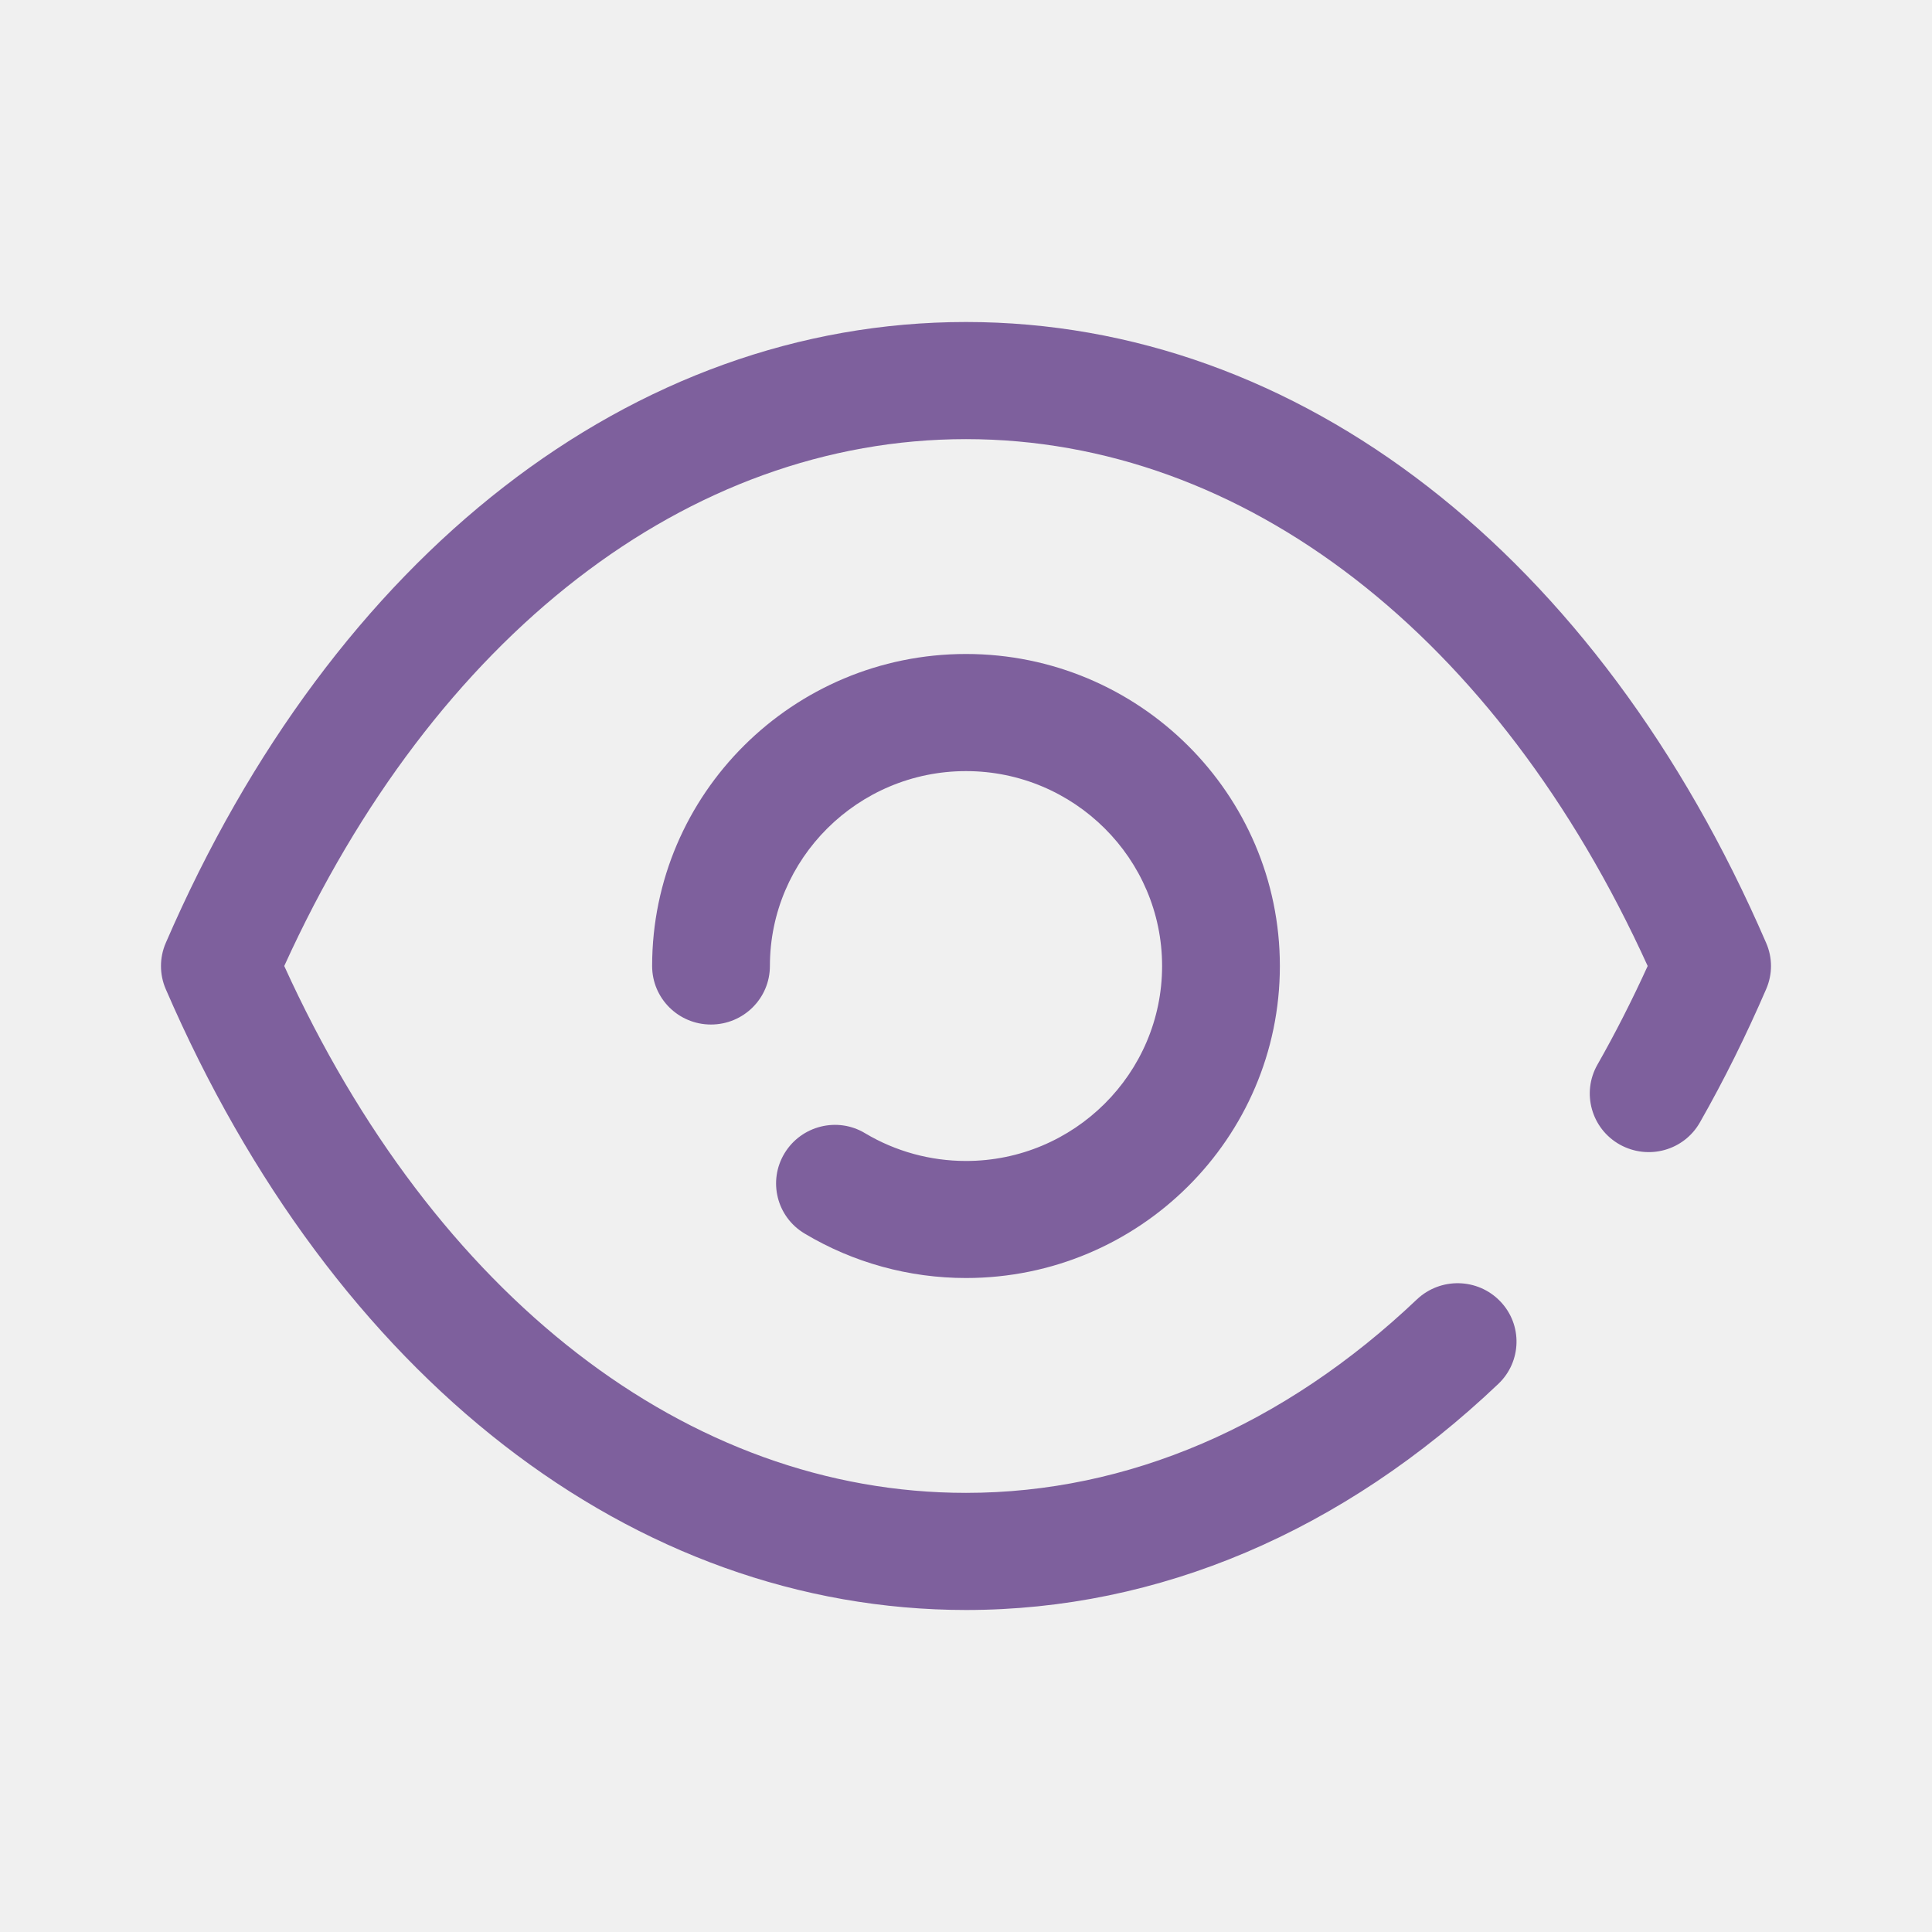
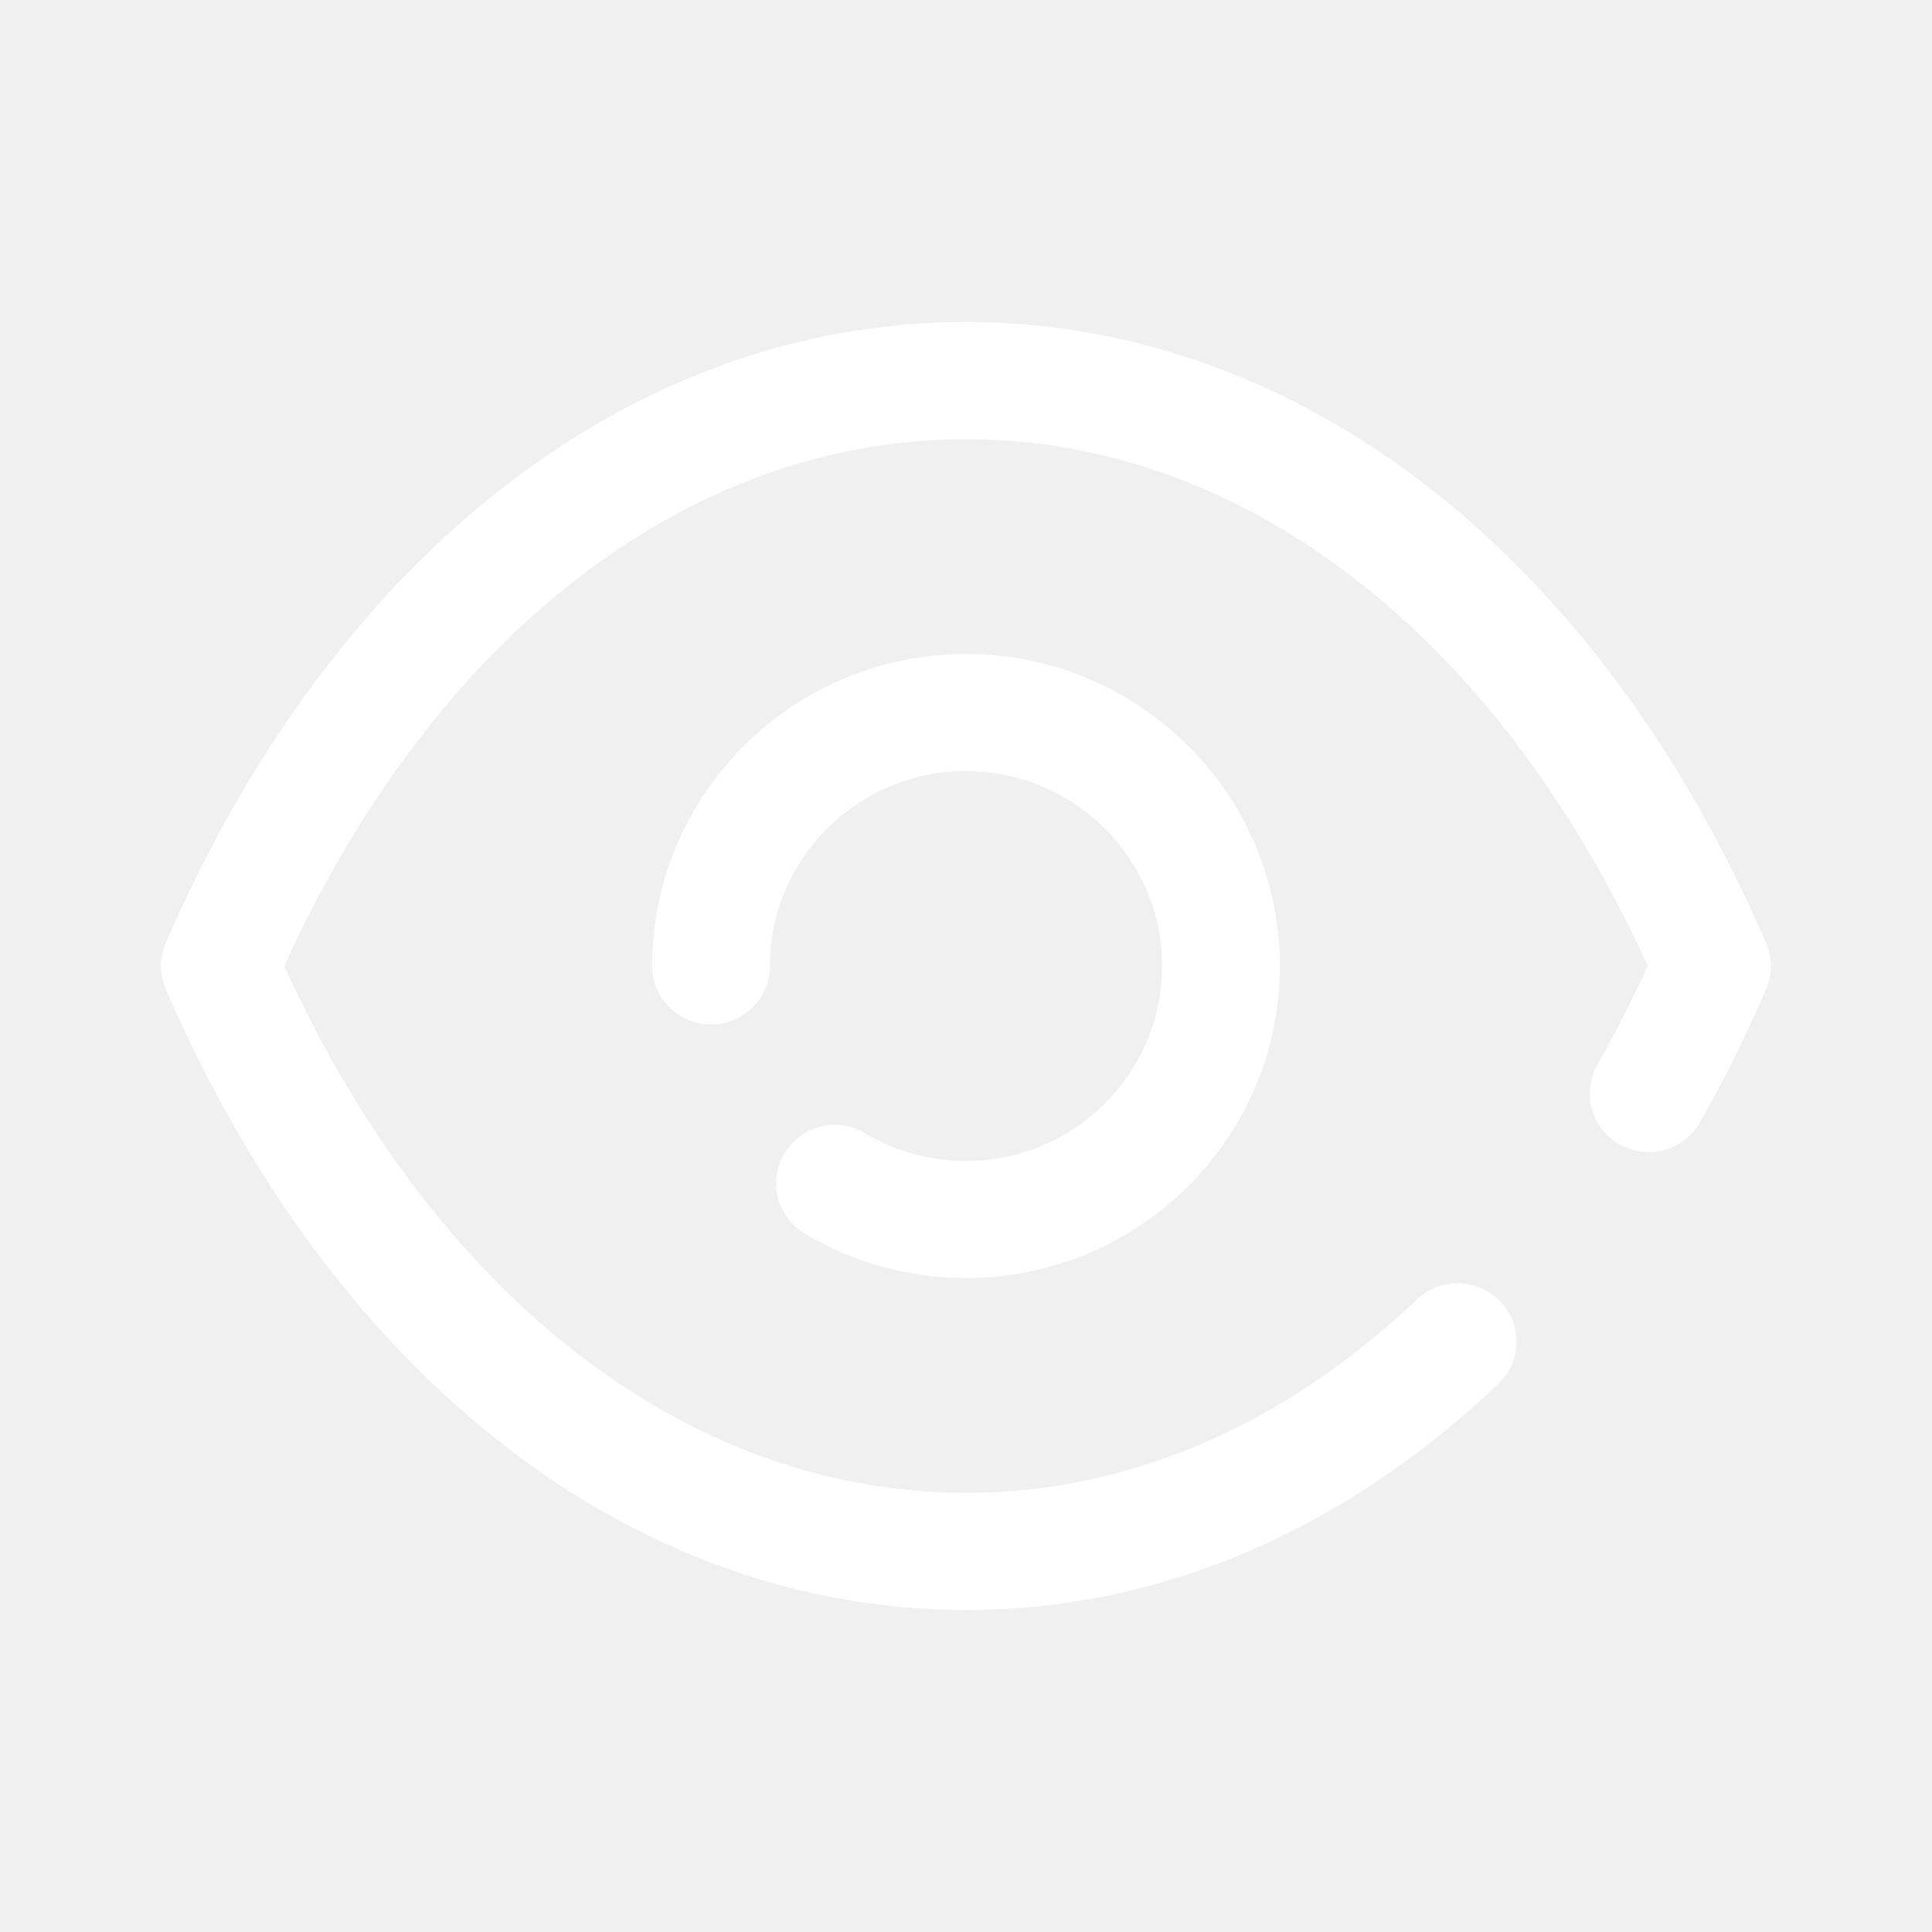
<svg xmlns="http://www.w3.org/2000/svg" width="24px" height="24px" viewBox="0 0 24 24" version="1.1">
  <g id="Iconly/Broken/Show" stroke="none" stroke-width="1" fill="none" fill-rule="evenodd">
-     <g id="Show" transform="translate(2, 4)" fill="#33006699" fill-rule="nonzero">
+     <g id="Show" transform="translate(2, 4)" fill="#ffffff" fill-rule="nonzero">
      <path d="M10.002,2.04281037e-13 C14.138,0.002 17.853,2.886 19.94,7.714 C20.02,7.897 20.02,8.103 19.94,8.287 C19.692,8.861 19.416,9.418 19.118,9.941 C18.919,10.293 18.475,10.415 18.121,10.218 C17.769,10.02 17.645,9.577 17.843,9.227 C18.065,8.837 18.275,8.424 18.468,8 C16.601,3.896 13.453,1.456 10,1.455 C6.546,1.456 3.398,3.896 1.531,8 C3.398,12.104 6.546,14.545 10,14.545 C12.008,14.545 13.945,13.714 15.602,12.141 C15.895,11.865 16.357,11.875 16.636,12.165 C16.916,12.455 16.904,12.915 16.612,13.192 C14.679,15.028 12.394,15.999 10.002,16 L10.002,16 C5.862,15.998 2.147,13.115 0.059,8.287 C-0.02,8.104 -0.02,7.897 0.059,7.714 C2.147,2.886 5.862,0.002 9.997,2.04281037e-13 L9.997,2.04281037e-13 Z M10,4.124 C12.15,4.124 13.899,5.863 13.899,8 C13.899,10.138 12.15,11.876 10,11.876 C9.292,11.876 8.599,11.685 7.996,11.324 C7.649,11.118 7.537,10.671 7.746,10.326 C7.954,9.983 8.404,9.869 8.749,10.079 C9.125,10.303 9.558,10.422 10,10.422 C11.343,10.422 12.436,9.335 12.436,8 C12.436,6.666 11.343,5.579 10,5.579 C8.657,5.579 7.564,6.666 7.564,8 C7.564,8.402 7.236,8.727 6.832,8.727 C6.428,8.727 6.101,8.402 6.101,8 C6.101,5.863 7.85,4.124 10,4.124 Z" />
    </g>
  </g>
</svg>
